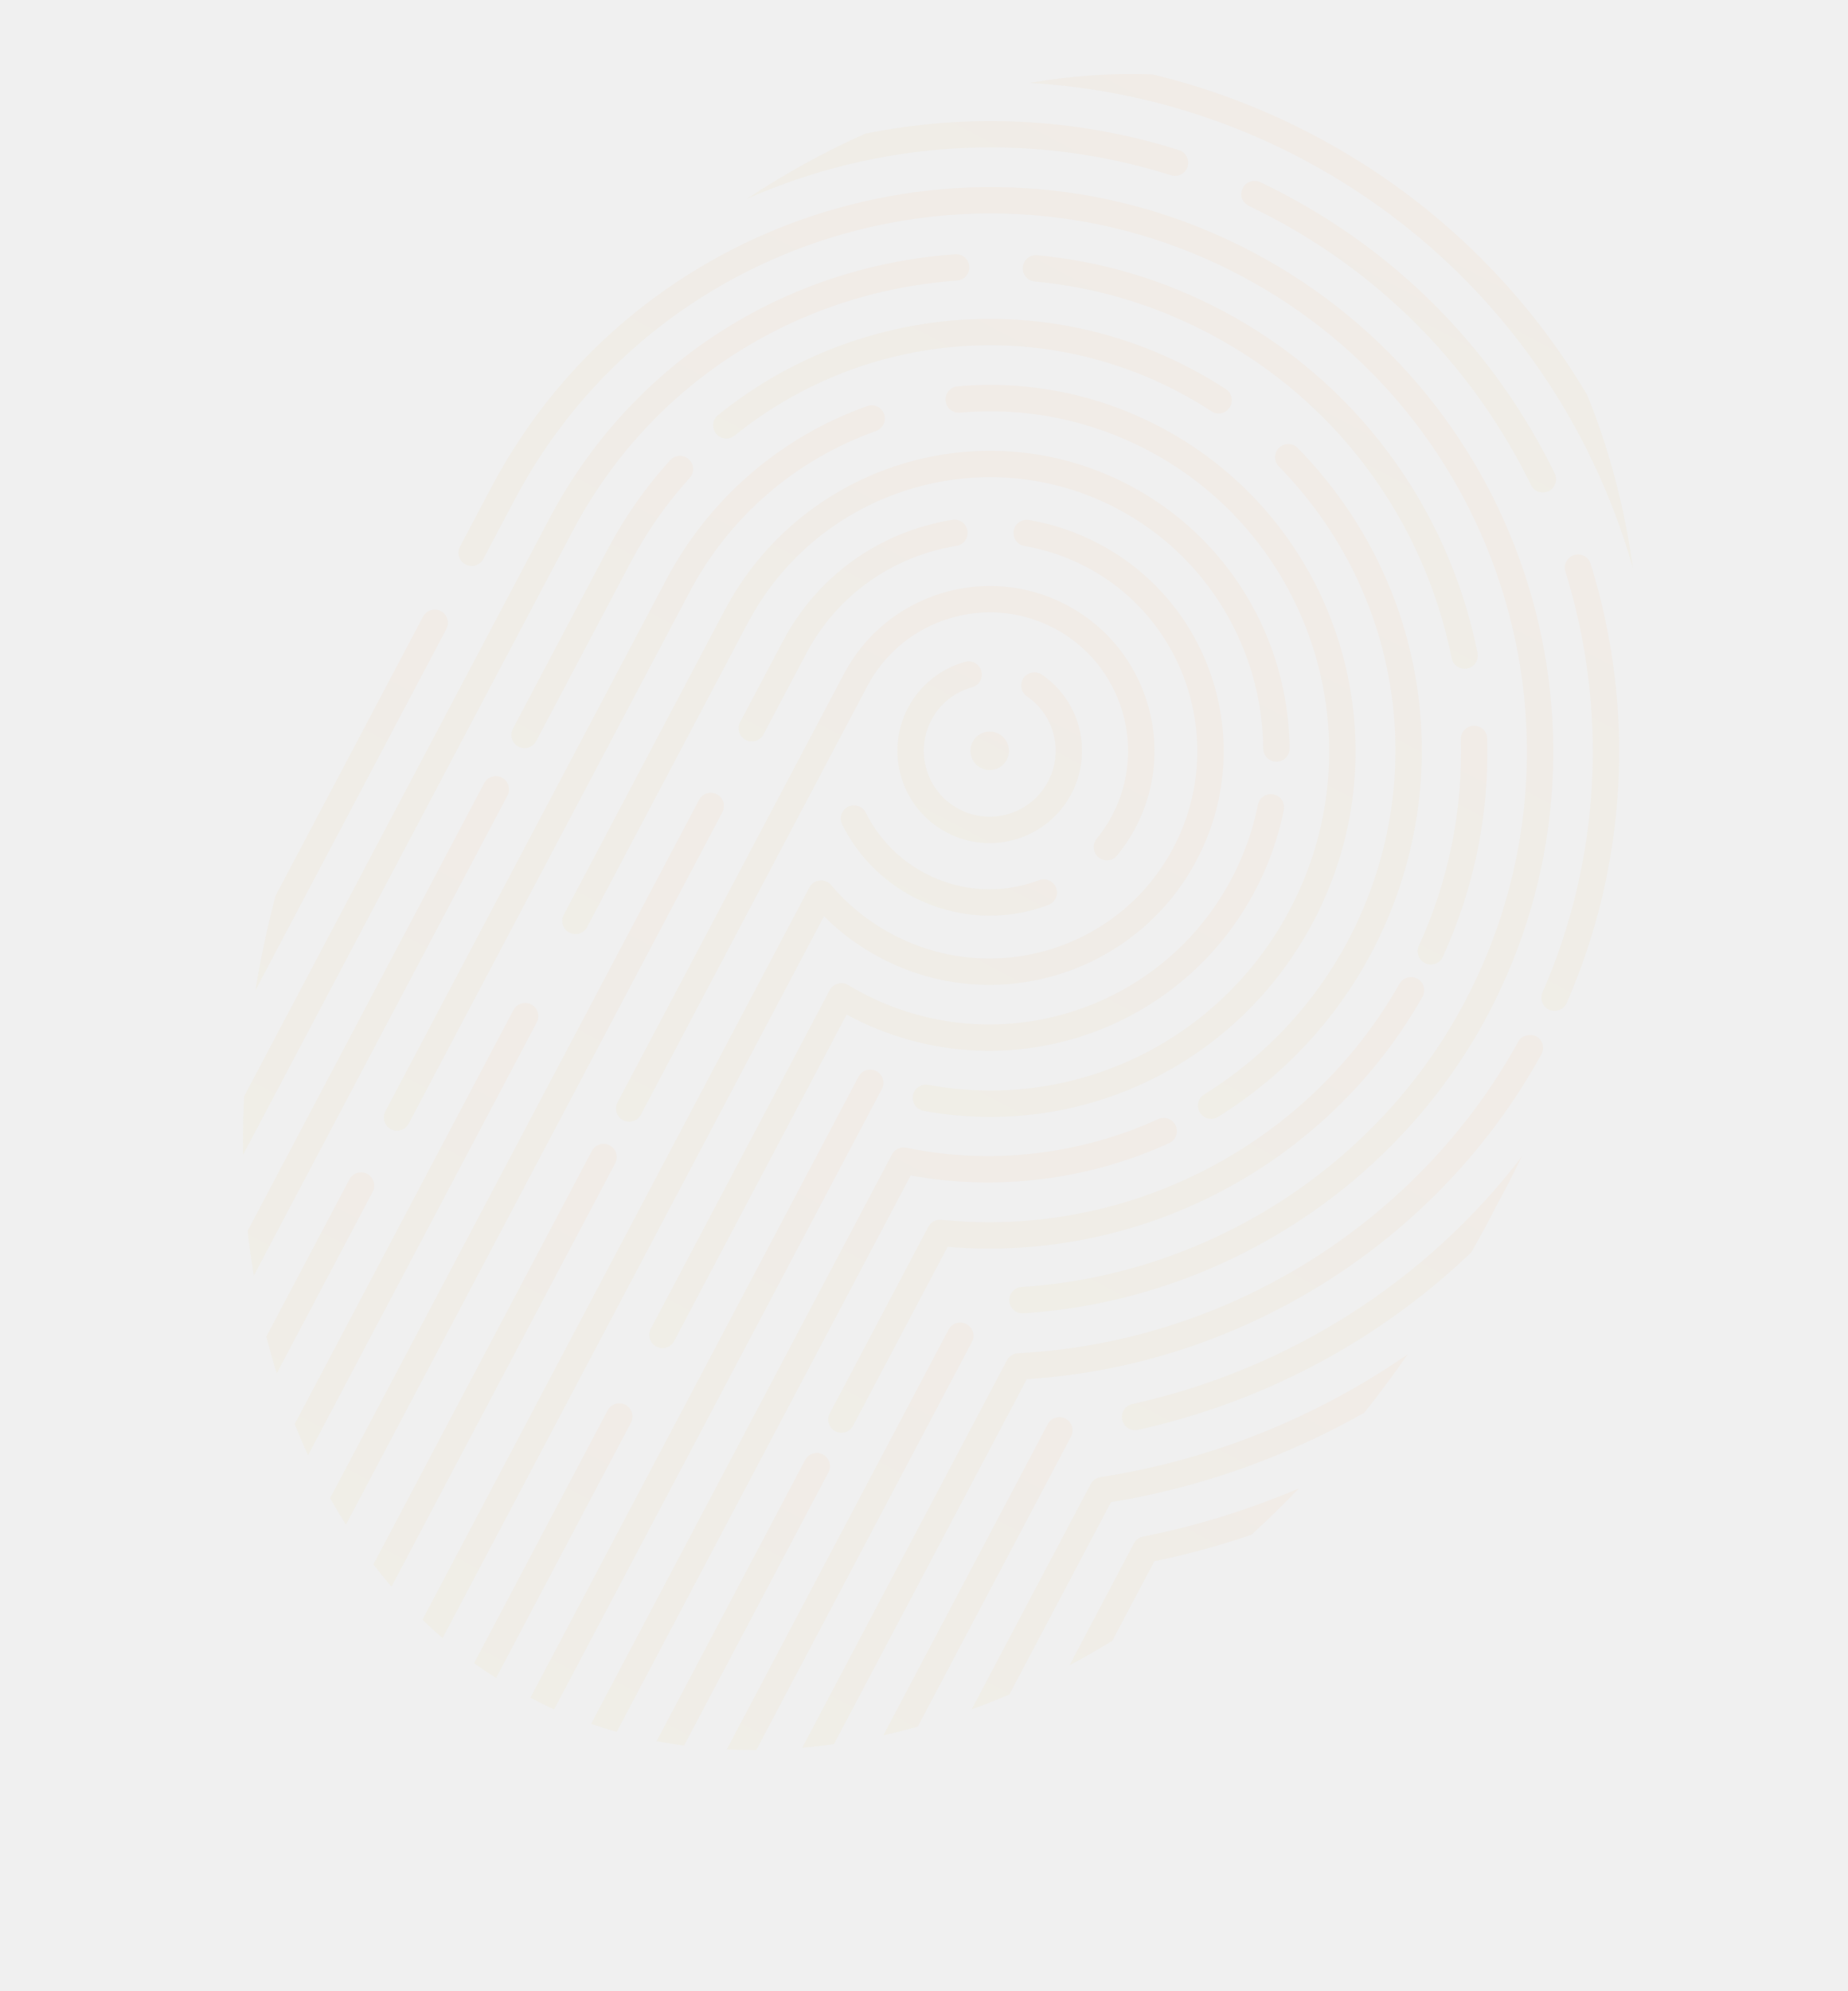
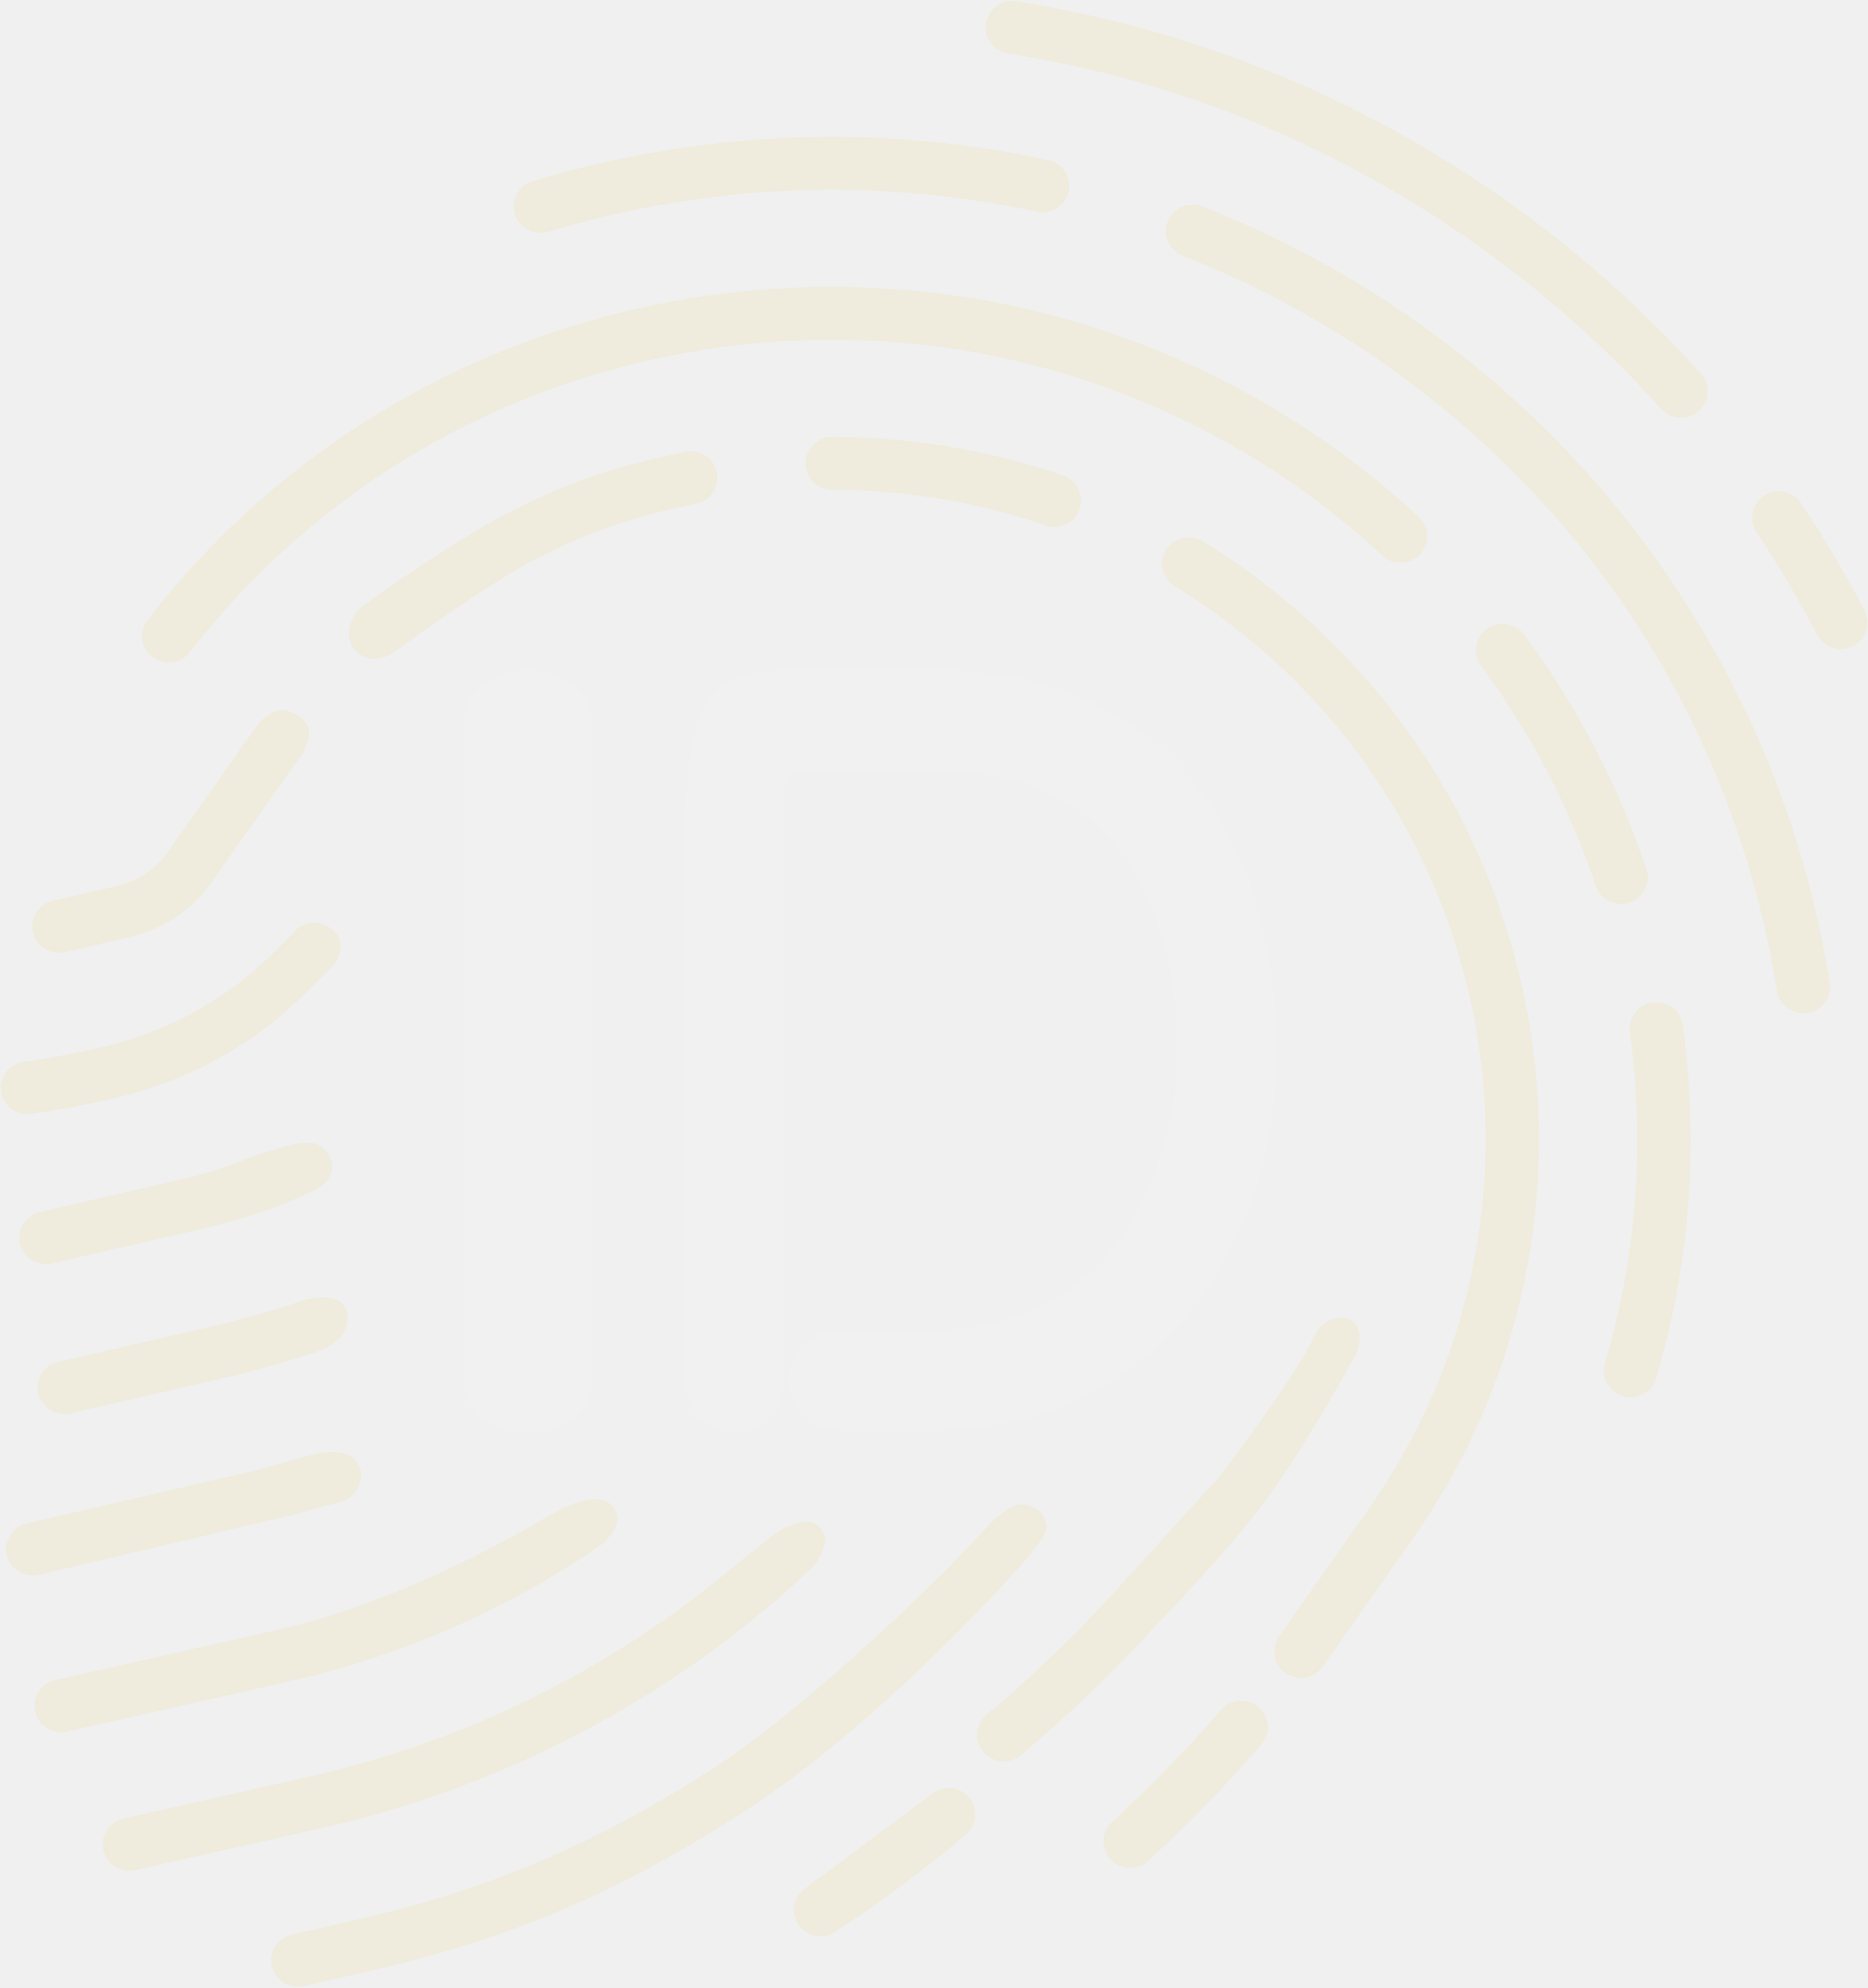
- <svg xmlns="http://www.w3.org/2000/svg" width="246" height="265" viewBox="0 0 246 265" fill="none">
-   <path d="M152.176 204.52C151.654 204.626 151.211 204.957 150.964 205.424L142.388 221.651C144.296 220.631 146.196 219.54 148.088 218.376L153.677 207.801C158.076 206.898 162.393 205.698 166.623 204.268C168.749 202.314 170.849 200.277 172.913 198.114C166.261 200.926 159.327 203.109 152.176 204.52Z" fill="url(#paint0_linear_345_1691)" fill-opacity="0.05" />
-   <path d="M146.494 196.608C145.946 196.693 145.468 197.035 145.209 197.525L129.362 227.51C131.036 226.898 132.707 226.248 134.379 225.528L147.903 199.939C159.886 197.978 171.288 193.88 181.64 188.022C183.604 185.542 185.53 182.966 187.405 180.266C175.313 188.611 161.357 194.313 146.494 196.608Z" fill="url(#paint1_linear_345_1691)" fill-opacity="0.05" />
-   <path d="M141.859 188.828C141.002 188.375 139.941 188.702 139.488 189.559L117.605 230.965C119.126 230.628 120.653 230.243 122.18 229.817L142.59 191.199C143.043 190.341 142.716 189.281 141.859 188.828Z" fill="url(#paint2_linear_345_1691)" fill-opacity="0.05" />
-   <path d="M217.397 75.618C216.238 67.302 214.157 59.559 211.28 52.536C202.877 38.388 190.614 26.302 175.03 18.066C168.05 14.377 160.808 11.679 153.464 9.908C148.172 9.697 142.686 10.062 137.088 11.033C149.414 11.755 161.78 15.032 173.387 21.167C195.742 32.981 210.979 53.03 217.397 75.618Z" fill="url(#paint3_linear_345_1691)" fill-opacity="0.05" />
-   <path d="M200.479 158.144C201.223 156.736 201.907 155.337 202.603 153.937C189.93 170.511 171.651 182.248 150.731 186.882C149.788 187.091 149.187 188.028 149.4 188.977C149.607 189.919 150.546 190.522 151.494 190.311C168.437 186.558 183.713 178.304 195.869 166.687C196.605 165.378 197.345 164.074 198.06 162.721C198.463 161.958 198.861 161.192 199.255 160.425C199.667 159.667 200.076 158.907 200.479 158.144Z" fill="url(#paint4_linear_345_1691)" fill-opacity="0.05" />
-   <path d="M155.898 23.327C156.825 23.619 157.807 23.108 158.101 22.184C158.393 21.257 157.859 20.255 156.958 19.981C143.031 15.584 128.704 15.06 115.178 17.797C109.909 20.145 104.652 23.012 99.466 26.445C116.788 18.832 136.735 17.279 155.898 23.327Z" fill="url(#paint5_linear_345_1691)" fill-opacity="0.05" />
-   <path d="M205.212 140.316C205.68 139.467 205.37 138.4 204.52 137.933C203.715 137.57 202.604 137.775 202.137 138.625C188.826 162.797 163.304 178.696 135.522 180.113C134.906 180.147 134.35 180.499 134.061 181.047L106.802 232.623C108.202 232.501 109.61 232.343 111.025 232.144L136.7 183.564C165.296 181.755 191.481 165.257 205.212 140.316Z" fill="url(#paint6_linear_345_1691)" fill-opacity="0.05" />
-   <path d="M209.561 73.881C208.635 74.169 208.118 75.154 208.406 76.081C214.157 94.56 213.076 114.451 205.357 132.084C204.989 132.932 205.34 133.913 206.143 134.338C206.183 134.359 206.22 134.378 206.262 134.397C207.151 134.782 208.182 134.381 208.575 133.491C216.631 115.082 217.761 94.322 211.758 75.035C211.471 74.106 210.484 73.587 209.561 73.881Z" fill="url(#paint7_linear_345_1691)" fill-opacity="0.05" />
-   <path d="M167.781 24.244C166.904 23.828 165.86 24.2 165.44 25.072C165.025 25.946 165.286 26.861 166.27 27.415C167.282 27.894 168.288 28.4 169.286 28.927C184.383 36.906 196.325 49.23 203.827 64.563C203.996 64.909 204.263 65.175 204.581 65.343C205.06 65.596 205.647 65.624 206.175 65.368C207.045 64.943 207.407 63.891 206.98 63.02C199.154 47.016 186.685 34.154 170.926 25.825C169.885 25.275 168.837 24.751 167.781 24.244Z" fill="url(#paint8_linear_345_1691)" fill-opacity="0.05" />
-   <path d="M58.693 81.341C57.836 80.888 56.775 81.215 56.322 82.073L36.68 119.238C35.57 123.497 34.672 127.696 33.998 131.822L59.424 83.713C59.877 82.855 59.547 81.793 58.693 81.341Z" fill="url(#paint9_linear_345_1691)" fill-opacity="0.05" />
-   <path d="M128.663 176.232C127.805 175.779 126.745 176.106 126.291 176.963L96.758 232.844C98.057 232.907 99.367 232.935 100.684 232.927L129.394 178.603C129.847 177.746 129.52 176.685 128.663 176.232Z" fill="url(#paint10_linear_345_1691)" fill-opacity="0.05" />
-   <path d="M198.105 134.997C217.441 98.411 203.405 52.92 166.825 33.587C130.24 14.252 84.747 28.283 65.411 64.868L61.242 72.757C60.789 73.614 61.116 74.675 61.974 75.128C62.831 75.581 63.892 75.254 64.345 74.396L68.514 66.508C86.943 31.637 130.312 18.259 165.186 36.69C200.057 55.119 213.434 98.484 195.003 133.357C183.479 155.161 160.875 169.697 136.008 171.298C135.04 171.359 134.309 172.194 134.37 173.161C134.411 173.792 134.779 174.324 135.304 174.601C135.579 174.747 135.895 174.822 136.234 174.799C162.311 173.122 186.018 157.868 198.105 134.997Z" fill="url(#paint11_linear_345_1691)" fill-opacity="0.05" />
-   <path d="M109.557 193.598C108.7 193.145 107.639 193.472 107.186 194.33L87.408 231.753C88.616 231.98 89.839 232.171 91.071 232.331L110.289 195.969C110.742 195.112 110.415 194.051 109.557 193.598Z" fill="url(#paint12_linear_345_1691)" fill-opacity="0.05" />
-   <path d="M127.415 37.342C128.382 37.276 129.109 36.435 129.041 35.468C128.975 34.501 128.136 33.771 127.166 33.842C104.114 35.481 83.93 48.615 73.174 68.968L32.501 145.927C32.367 148.56 32.313 151.162 32.354 153.714L76.275 70.61C86.463 51.333 105.581 38.898 127.415 37.342Z" fill="url(#paint13_linear_345_1691)" fill-opacity="0.05" />
-   <path d="M189.375 132.674C189.854 131.83 189.559 130.757 188.718 130.28C188.701 130.271 188.684 130.262 188.67 130.254C187.835 129.813 186.794 130.11 186.324 130.937C174.047 152.529 150.103 164.864 125.326 162.353C124.616 162.281 123.931 162.646 123.596 163.28L110.467 188.123C110.014 188.981 110.341 190.041 111.198 190.494C112.056 190.948 113.116 190.62 113.569 189.763L126.152 165.955C151.886 168.099 176.607 155.133 189.375 132.674Z" fill="url(#paint14_linear_345_1691)" fill-opacity="0.05" />
-   <path d="M189.668 128.173C189.699 128.19 189.728 128.205 189.764 128.22C190.646 128.62 191.683 128.233 192.087 127.35C196.271 118.164 198.26 108.389 197.997 98.302C197.972 97.335 197.167 96.576 196.196 96.594C195.225 96.62 194.461 97.427 194.488 98.395C194.74 107.942 192.857 117.196 188.896 125.898C188.506 126.749 188.853 127.743 189.668 128.173Z" fill="url(#paint15_linear_345_1691)" fill-opacity="0.05" />
-   <path d="M162.723 41.346C155.001 37.265 146.709 34.783 138.079 33.967C137.115 33.876 136.259 34.586 136.167 35.55C136.078 36.512 136.792 37.381 137.751 37.462C145.92 38.232 153.768 40.583 161.083 44.449C177.789 53.278 189.515 69.009 193.266 87.609C193.371 88.145 193.72 88.575 194.167 88.811C194.514 88.995 194.921 89.063 195.335 88.981C196.283 88.792 196.901 87.865 196.708 86.911C192.752 67.278 180.363 50.669 162.723 41.346Z" fill="url(#paint16_linear_345_1691)" fill-opacity="0.05" />
-   <path d="M91.702 61.13C90.986 60.473 89.875 60.535 89.222 61.25C85.981 64.812 83.19 68.789 80.928 73.07L68.281 96.999C67.828 97.856 68.156 98.916 69.013 99.37C69.87 99.823 70.931 99.496 71.384 98.638L84.03 74.709C86.153 70.692 88.777 66.957 91.817 63.612C92.472 62.894 92.42 61.785 91.702 61.13Z" fill="url(#paint17_linear_345_1691)" fill-opacity="0.05" />
-   <path d="M66.831 103.508C65.973 103.055 64.913 103.382 64.459 104.24L32.969 163.825C33.186 165.844 33.466 167.826 33.79 169.78L67.562 105.879C68.015 105.022 67.685 103.96 66.831 103.508Z" fill="url(#paint18_linear_345_1691)" fill-opacity="0.05" />
-   <path d="M155.653 152.143C156.536 151.744 156.925 150.702 156.52 149.817C156.119 148.93 155.076 148.544 154.193 148.95C143.714 153.738 131.804 155.089 120.661 152.761C119.894 152.602 119.114 152.967 118.747 153.661L78.695 229.445C79.815 229.831 80.952 230.186 82.103 230.508L121.24 156.454C132.737 158.571 144.904 157.052 155.653 152.143Z" fill="url(#paint19_linear_345_1691)" fill-opacity="0.05" />
-   <path d="M172.763 59.631C172.083 58.934 170.976 58.925 170.28 59.61C169.589 60.287 169.577 61.399 170.259 62.093C186.805 78.949 190.513 104.294 179.486 125.158C175.054 133.545 168.426 140.636 160.319 145.669C159.495 146.18 159.241 147.264 159.751 148.084C159.92 148.36 160.155 148.569 160.421 148.709C160.955 148.991 161.619 148.99 162.169 148.65C170.805 143.291 177.865 135.735 182.589 126.797C194.331 104.573 190.382 77.582 172.763 59.631Z" fill="url(#paint20_linear_345_1691)" fill-opacity="0.05" />
-   <path d="M156.983 52.208C158.451 52.984 159.896 53.832 161.276 54.734C162.114 55.32 163.181 55.036 163.706 54.224C164.235 53.411 164.007 52.322 163.196 51.794C161.726 50.834 160.186 49.932 158.623 49.106C138.275 38.352 113.539 40.763 95.595 55.245C94.84 55.855 94.721 56.962 95.329 57.713C95.484 57.905 95.672 58.056 95.876 58.163C96.478 58.481 97.234 58.433 97.797 57.979C114.648 44.376 137.88 42.112 156.983 52.208Z" fill="url(#paint21_linear_345_1691)" fill-opacity="0.05" />
-   <path d="M117.699 55.118C117.377 54.207 116.37 53.726 115.457 54.051C103.911 58.15 94.406 66.362 88.694 77.169L51.303 147.918C50.85 148.775 51.178 149.836 52.035 150.289C52.892 150.742 53.953 150.415 54.406 149.557L91.795 78.812C97.094 68.785 105.916 61.165 116.632 57.36C117.547 57.037 118.024 56.031 117.699 55.118Z" fill="url(#paint22_linear_345_1691)" fill-opacity="0.05" />
-   <path d="M48.889 156.244C48.032 155.791 46.971 156.118 46.518 156.975L35.463 177.893C35.882 179.556 36.346 181.185 36.844 182.79L49.619 158.618C50.074 157.757 49.746 156.697 48.889 156.244Z" fill="url(#paint23_linear_345_1691)" fill-opacity="0.05" />
-   <path d="M116.673 142.569C115.816 142.116 114.755 142.443 114.302 143.3L70.618 225.957C71.644 226.507 72.693 227.028 73.766 227.511L117.405 144.94C117.858 144.083 117.528 143.02 116.673 142.569Z" fill="url(#paint24_linear_345_1691)" fill-opacity="0.05" />
-   <path d="M122.951 147.85C143.991 151.706 164.839 141.599 174.829 122.696C187.38 98.948 178.273 69.418 154.525 56.867C146.198 52.466 136.845 50.583 127.478 51.425C126.511 51.512 125.8 52.365 125.887 53.331C125.973 54.294 126.827 55.009 127.794 54.922C136.483 54.14 145.16 55.887 152.885 59.97C174.918 71.614 183.372 99.02 171.726 121.057C162.458 138.594 143.109 147.975 123.588 144.397C122.634 144.223 121.717 144.854 121.541 145.806C121.4 146.579 121.786 147.326 122.449 147.676C122.602 147.754 122.772 147.814 122.951 147.85Z" fill="url(#paint25_linear_345_1691)" fill-opacity="0.05" />
-   <path d="M148.781 67.727C160.612 73.979 168.043 86.212 168.177 99.646C168.187 100.62 168.989 101.393 169.949 101.382C170.918 101.374 171.693 100.58 171.685 99.611C171.542 84.888 163.393 71.48 150.421 64.624C130.951 54.334 106.742 61.8 96.452 81.27L75.057 121.752C74.604 122.61 74.931 123.67 75.788 124.123C76.645 124.576 77.706 124.249 78.159 123.392L99.553 82.912C108.942 65.153 131.023 58.342 148.781 67.727Z" fill="url(#paint26_linear_345_1691)" fill-opacity="0.05" />
-   <path d="M83.268 186.988C82.411 186.535 81.35 186.862 80.897 187.719L63.113 221.369C64.073 222.059 65.05 222.715 66.04 223.341L83.999 189.359C84.453 188.502 84.125 187.441 83.268 186.988Z" fill="url(#paint27_linear_345_1691)" fill-opacity="0.05" />
-   <path d="M70.731 133.699C69.874 133.246 68.813 133.573 68.36 134.43L39.231 189.545C39.793 190.954 40.387 192.335 41.011 193.688L71.462 136.07C71.915 135.213 71.588 134.152 70.731 133.699Z" fill="url(#paint28_linear_345_1691)" fill-opacity="0.05" />
-   <path d="M167.066 118.594C168.869 115.182 170.166 111.55 170.913 107.796C171.104 106.844 170.497 105.91 169.535 105.732C168.586 105.542 167.658 106.16 167.472 107.11C166.791 110.529 165.608 113.843 163.963 116.955C154.578 134.713 132.497 141.524 114.739 132.139C114.117 131.81 113.51 131.467 112.914 131.108C112.508 130.835 112 130.79 111.539 130.921C111.077 131.051 110.683 131.367 110.457 131.794L86.642 176.856C86.189 177.713 86.516 178.774 87.373 179.227C88.231 179.68 89.291 179.353 89.744 178.496L112.712 135.037C112.841 135.105 112.973 135.175 113.102 135.243C132.57 145.531 156.776 138.064 167.066 118.594Z" fill="url(#paint29_linear_345_1691)" fill-opacity="0.05" />
-   <path d="M159.305 114.491C167.332 99.302 161.503 80.415 146.317 72.389C143.375 70.834 140.232 69.764 136.976 69.213C136.024 69.051 135.115 69.693 134.953 70.653C134.788 71.604 135.425 72.509 136.393 72.676C139.275 73.165 142.065 74.111 144.678 75.492C158.155 82.614 163.325 99.374 156.202 112.851C149.078 126.331 132.318 131.501 118.841 124.379C115.675 122.705 112.922 120.495 110.647 117.803C110.267 117.356 109.699 117.126 109.117 117.193C108.537 117.256 108.027 117.603 107.756 118.116L56.249 215.575C57.12 216.425 58.012 217.244 58.919 218.032L109.697 121.953C111.889 124.149 114.405 126.004 117.201 127.481C132.39 135.508 151.276 129.683 159.305 114.491Z" fill="url(#paint30_linear_345_1691)" fill-opacity="0.05" />
-   <path d="M127.342 72.65C128.301 72.494 128.95 71.593 128.794 70.638C128.638 69.678 127.731 69.026 126.78 69.188C117.034 70.776 108.808 76.678 104.212 85.375L98.538 96.111C98.085 96.968 98.412 98.029 99.269 98.482C100.127 98.935 101.188 98.608 101.641 97.75L107.315 87.015C111.394 79.295 118.694 74.063 127.342 72.65Z" fill="url(#paint31_linear_345_1691)" fill-opacity="0.05" />
-   <path d="M95.442 105.725C94.585 105.272 93.524 105.599 93.071 106.457L43.948 199.405C44.624 200.609 45.328 201.785 46.053 202.931L96.173 108.096C96.626 107.239 96.299 106.178 95.442 105.725Z" fill="url(#paint32_linear_345_1691)" fill-opacity="0.05" />
-   <path d="M81.171 152.453C80.314 152 79.253 152.327 78.8 153.184L49.713 208.222C50.492 209.239 51.295 210.225 52.115 211.186L81.903 154.824C82.356 153.966 82.026 152.904 81.171 152.453Z" fill="url(#paint33_linear_345_1691)" fill-opacity="0.05" />
-   <path d="M140.374 83.635C149.358 88.383 152.805 99.559 148.056 108.546C147.475 109.644 146.783 110.683 146.006 111.633C145.39 112.382 145.498 113.489 146.248 114.105C146.999 114.73 148.105 114.61 148.719 113.863C149.647 112.732 150.469 111.497 151.161 110.187C156.814 99.491 152.712 86.186 142.016 80.534C131.321 74.881 118.016 78.983 112.362 89.681L82.217 146.72C81.763 147.578 82.091 148.638 82.948 149.092C83.805 149.545 84.866 149.218 85.319 148.36L115.464 91.321C120.214 82.335 131.387 78.885 140.374 83.635Z" fill="url(#paint34_linear_345_1691)" fill-opacity="0.05" />
-   <path d="M139.584 120.437C140.488 120.086 140.945 119.077 140.6 118.168C140.247 117.259 139.24 116.811 138.33 117.152C133.372 119.044 127.836 118.712 123.145 116.232C119.713 114.418 116.987 111.628 115.262 108.167C114.838 107.304 113.778 106.942 112.909 107.378C112.041 107.807 111.689 108.861 112.121 109.731C114.168 113.854 117.415 117.177 121.501 119.336C127.09 122.283 133.683 122.689 139.584 120.437Z" fill="url(#paint35_linear_345_1691)" fill-opacity="0.05" />
-   <path d="M130.644 89.315C130.389 88.381 129.421 87.832 128.485 88.09C125.234 88.987 122.47 91.212 120.897 94.189C117.729 100.182 120.026 107.628 126.019 110.796C132.009 113.961 139.456 111.664 142.623 105.671C145.546 100.14 143.861 93.314 138.7 89.787C137.914 89.261 136.806 89.449 136.259 90.247C135.715 91.048 135.919 92.139 136.722 92.689C140.406 95.2 141.609 100.08 139.522 104.029C137.261 108.307 131.939 109.951 127.66 107.69C123.382 105.429 121.74 100.104 124.001 95.826C125.142 93.666 127.068 92.124 129.425 91.469C130.357 91.218 130.902 90.251 130.644 89.315Z" fill="url(#paint36_linear_345_1691)" fill-opacity="0.05" />
-   <path d="M134.023 101.131C134.684 99.881 134.205 98.329 132.955 97.668C131.705 97.008 130.156 97.488 129.495 98.738C128.834 99.988 129.315 101.537 130.562 102.196C131.815 102.858 133.362 102.381 134.023 101.131Z" fill="url(#paint37_linear_345_1691)" fill-opacity="0.05" />
+ <svg xmlns="http://www.w3.org/2000/svg" width="155" height="165" viewBox="0 0 155 165" fill="none">
+   <g opacity="0.1" clip-path="url(#clip0_647_94)">
+     <path d="M3.235 130.704L23.999 125.807C25.308 125.505 26.451 125.065 27.882 124.779C28.502 124.656 29.289 124.288 29.662 123.571C29.99 122.94 30.144 122.118 29.662 121.432C29.307 120.926 29.106 120.811 28.509 120.637C27.803 120.431 27.08 120.494 26.4 120.637C24.918 120.948 22.257 121.806 21.109 122.071L2.228 126.429C1.036 126.705 0.295 127.885 0.573 129.066C0.85 130.246 2.042 130.979 3.235 130.704Z" fill="#EEC033" />
+     <path d="M5.84 117.308L19.263 114.209C21.081 113.79 24.729 112.739 26.488 112.121C27.097 111.902 27.828 111.441 28.286 110.987C28.619 110.657 29.045 109.42 28.745 108.716C28.323 107.726 27.251 107.607 26.142 107.735C25.855 107.769 25.566 107.821 25.286 107.884C23.611 108.486 20.01 109.53 18.256 109.934L4.833 113.033C3.641 113.308 2.9 114.488 3.178 115.669C3.456 116.849 4.648 117.582 5.84 117.308Z" fill="#EEC033" />
+     <path d="M4.324 104.865L16.41 102.075C18.578 101.575 22.236 100.567 24.577 99.485C25.51 99.054 26.452 98.725 26.91 98.271C27.556 97.632 27.739 96.827 27.369 96C27.104 95.409 26.508 94.995 26.12 94.898C25.718 94.798 25.221 94.816 24.685 94.908C24.136 95.003 21.703 95.706 21.219 95.87C19.36 96.688 17.414 97.336 15.403 97.8L3.317 100.591C2.125 100.866 1.384 102.046 1.662 103.227C1.939 104.406 3.132 105.14 4.324 104.865Z" fill="#EEC033" />
+     <path fill-rule="evenodd" clip-rule="evenodd" d="M43.584 18.944C43.192 18.673 42.886 18.277 42.734 17.789C42.375 16.63 43.033 15.402 44.204 15.047C58.088 10.83 72.888 10.221 87.004 13.284C88.198 13.543 88.956 14.714 88.694 15.898C88.432 17.082 87.25 17.831 86.054 17.572C72.68 14.67 58.659 15.248 45.503 19.243C44.826 19.449 44.126 19.318 43.584 18.944Z" fill="#EEC033" />
+     <path d="M121.627 19.659C110.162 11.743 97.387 6.622 83.662 4.441C83.321 4.387 83.012 4.259 82.747 4.076C82.07 3.609 81.686 2.785 81.825 1.927C82.019 0.73 83.156 -0.084 84.365 0.108C98.754 2.394 112.143 7.76 124.163 16.059C130.425 20.382 136.148 25.419 141.174 31.027C141.987 31.934 141.903 33.321 140.987 34.125C140.072 34.929 138.671 34.846 137.858 33.94C133.063 28.589 127.602 23.784 121.627 19.659Z" fill="#EEC033" />
+     <path d="M123.403 52.193C124.391 51.477 125.778 51.689 126.501 52.666C130.881 58.586 134.292 65.137 136.642 72.136C137.027 73.287 136.398 74.529 135.237 74.911C134.547 75.138 133.824 75.011 133.268 74.627C132.89 74.366 132.591 73.988 132.434 73.52C130.232 66.955 127.032 60.811 122.925 55.26C122.202 54.282 122.416 52.909 123.403 52.193Z" fill="#EEC033" />
+     <path d="M10.692 77.809C13.5 77.16 15.954 75.513 17.604 73.171L24.278 63.695C24.576 63.272 25.188 62.441 25.188 62.441C25.188 62.441 25.376 62.057 25.45 61.856C25.635 61.358 25.704 60.877 25.589 60.448C25.478 60.033 25.181 59.614 24.52 59.256C24.07 59.012 23.679 58.935 23.34 58.953C22.999 58.971 22.686 59.086 22.392 59.263C22.016 59.49 21.695 59.803 21.413 60.115C21.152 60.468 20.895 60.825 20.642 61.184L13.968 70.661C12.946 72.112 11.425 73.132 9.685 73.534L4.391 74.756C3.199 75.031 2.458 76.211 2.736 77.392C2.865 77.941 3.192 78.393 3.626 78.693C4.125 79.037 4.761 79.178 5.398 79.031L10.692 77.809Z" fill="#EEC033" />
+     <path fill-rule="evenodd" clip-rule="evenodd" d="M101.324 141.929C98.516 145.192 95.478 148.318 92.294 151.22C91.393 152.04 91.335 153.429 92.164 154.32C92.36 154.531 92.587 154.695 92.831 154.811C93.626 155.191 94.608 155.076 95.296 154.449C98.612 151.427 101.776 148.172 104.699 144.775C105.492 143.852 105.381 142.467 104.449 141.681C103.516 140.896 102.118 141.007 101.324 141.929Z" fill="#EEC033" />
+     <path d="M22.906 135.302L4.582 139.437C3.389 139.706 2.641 140.883 2.913 142.064C3.041 142.619 3.369 143.074 3.806 143.376C4.302 143.718 4.933 143.859 5.567 143.716L23.891 139.581C33.226 137.475 41.953 133.651 49.676 128.375C50.267 127.972 50.832 127.348 51.096 126.692C51.252 126.306 51.377 125.709 50.918 125.1C50.568 124.636 50.048 124.474 49.574 124.447C49.073 124.418 48.488 124.522 47.887 124.704C47.011 124.969 46.427 125.3 45.559 125.807C37.7 130.406 29.977 133.707 22.906 135.302Z" fill="#EEC033" />
+     <path d="M25.707 147.447L10.246 150.936C9.052 151.205 8.305 152.382 8.577 153.564C8.704 154.118 9.032 154.574 9.469 154.875C9.965 155.218 10.596 155.359 11.23 155.216L26.692 151.727C42.188 148.23 56.252 140.684 67.553 129.977C67.892 129.493 68.17 129.022 68.331 128.572C68.42 128.324 68.536 127.913 68.445 127.503C68.445 127.503 68.506 127.78 68.445 127.502C68.384 127.224 68.215 126.94 67.943 126.677C67.154 125.913 65.691 126.552 65.119 126.81C64.669 127.013 63.957 127.576 63.957 127.576C63.957 127.576 61.246 129.737 60.062 130.707C50.18 138.808 38.453 144.572 25.707 147.447Z" fill="#EEC033" />
+     <path d="M24.228 160.561L28.507 159.595C39.297 157.161 47.865 153.939 58.599 147.154C67.298 141.656 78.678 130.144 78.678 130.144L81.662 127.014C81.662 127.014 83.228 125.211 84.32 124.923C85.156 124.702 85.858 125.113 86.178 125.355C86.412 125.532 86.642 125.806 86.78 126.18C87.11 127.071 86.419 127.77 85.928 128.46C84.729 130.144 72.986 143.095 61.814 150.325C50.34 157.749 41.112 161.253 29.492 163.874L25.213 164.84C24.579 164.983 23.948 164.842 23.452 164.5C23.016 164.199 22.688 163.743 22.56 163.189C22.288 162.007 23.035 160.83 24.228 160.561Z" fill="#EEC033" />
+     <path d="M77.289 148.928C78.221 148.142 79.618 148.252 80.414 149.174C81.208 150.097 81.097 151.482 80.165 152.268C76.734 155.164 73.09 157.881 69.332 160.344C68.552 160.854 67.564 160.813 66.839 160.314C66.617 160.159 66.419 159.964 66.26 159.724C65.584 158.714 65.864 157.352 66.885 156.683L77.289 148.928Z" fill="#EEC033" />
+     <path d="M101.163 122.594L92.517 132.104C89.214 135.738 85.632 139.175 81.87 142.318C80.934 143.1 80.816 144.485 81.605 145.411C81.672 145.489 81.744 145.562 81.819 145.629C82.628 146.351 83.873 146.387 84.729 145.672C88.645 142.4 92.374 138.823 95.812 135.04C95.812 135.04 101.402 129.302 104.449 125.319C108.118 120.523 111.649 113.958 112.542 112.366C112.84 111.835 113.257 110.067 112.006 109.536C110.887 109.061 109.596 109.776 109.148 110.774C107.719 113.958 101.681 122.025 101.163 122.594Z" fill="#EEC033" />
+     <path d="M139.663 85.078C141.014 94.992 140.271 104.854 137.454 114.395C137.111 115.558 135.88 116.226 134.705 115.886C134.467 115.817 134.25 115.712 134.059 115.58C133.299 115.056 132.926 114.091 133.2 113.164C133.964 110.575 134.565 107.961 135.003 105.328C136.079 98.859 136.17 92.273 135.27 85.665C135.106 84.464 135.957 83.359 137.17 83.197C138.383 83.035 139.499 83.877 139.663 85.078Z" fill="#EEC033" />
+     <path d="M96.774 45.644C97.418 44.614 98.784 44.295 99.825 44.932C100.749 45.498 101.671 46.098 102.565 46.715C129.178 65.09 135.732 101.479 117.174 127.83L109.782 138.325C109.082 139.32 107.701 139.564 106.697 138.87C105.692 138.177 105.446 136.809 106.146 135.815L113.538 125.319C130.699 100.952 124.639 67.306 100.029 50.315C99.202 49.744 98.349 49.189 97.494 48.665L97.491 48.663C96.451 48.032 96.129 46.678 96.774 45.644Z" fill="#EEC033" />
+     <path d="M150.796 52.675C149.287 49.767 147.602 46.909 145.786 44.182C145.112 43.171 145.394 41.809 146.416 41.142C147.438 40.475 148.812 40.754 149.486 41.766C151.39 44.625 153.158 47.621 154.739 50.67C155.298 51.748 154.869 53.071 153.78 53.625C153.025 54.009 152.151 53.923 151.497 53.472C151.211 53.274 150.968 53.006 150.796 52.675Z" fill="#EEC033" />
+     <path d="M114.729 46.11L114.728 46.109C112.393 43.946 109.871 41.925 107.231 40.102C106.745 39.767 106.256 39.439 105.763 39.117C95.409 32.359 83.531 28.643 71.307 28.235C70.429 28.206 69.549 28.194 68.668 28.199C65.31 28.218 61.932 28.486 58.559 29.009C41.444 31.665 26.243 40.589 15.758 54.137C15.034 55.072 13.699 55.27 12.733 54.604C12.703 54.583 12.677 54.565 12.655 54.547L12.65 54.544C11.679 53.807 11.495 52.429 12.239 51.467C23.42 37.02 39.624 27.505 57.872 24.673C58.291 24.608 58.71 24.547 59.129 24.489C59.203 24.479 59.277 24.469 59.351 24.459C77.166 22.064 95.013 26.316 109.767 36.502C112.58 38.445 115.268 40.599 117.757 42.905C118.651 43.733 118.697 45.122 117.861 46.007C117.023 46.892 115.621 46.939 114.729 46.11Z" fill="#EEC033" />
+     <path d="M86.773 43.613C87.93 44.011 89.193 43.404 89.594 42.26C89.995 41.115 89.383 39.865 88.227 39.466C82.067 37.349 75.622 36.271 69.07 36.262C67.846 36.261 66.852 37.242 66.851 38.454C66.849 39.201 67.224 39.861 67.801 40.259C68.158 40.506 68.593 40.651 69.064 40.652C75.121 40.66 81.079 41.656 86.773 43.613Z" fill="#EEC033" />
+     <path d="M59.492 39.206C59.742 40.393 58.974 41.555 57.775 41.803C53.113 42.767 49.372 43.883 44.489 46.373C40.854 48.226 33.157 53.783 33.157 53.783C33.157 53.783 31.23 55.552 29.662 54.137C28.094 52.722 29.662 50.687 29.662 50.687C30.082 50.164 37.746 44.876 41.632 42.861C47.225 39.96 50.729 38.776 56.869 37.507C58.067 37.259 59.242 38.02 59.492 39.206Z" fill="#EEC033" />
+     <path d="M96.911 18.374C97.361 17.247 98.649 16.694 99.787 17.14C105.818 19.5 111.596 22.574 116.96 26.277C126.492 32.859 134.389 41.135 140.432 50.878C146.268 60.285 150.111 70.612 151.857 81.573C152.048 82.769 151.222 83.893 150.013 84.082C149.424 84.174 148.854 84.028 148.4 83.714C147.921 83.384 147.576 82.87 147.478 82.255C144.068 60.844 132.328 42.239 114.424 29.878C109.343 26.369 103.87 23.457 98.158 21.221C97.02 20.776 96.462 19.501 96.911 18.374Z" fill="#EEC033" />
+     <path d="M19.502 87.049C17.297 88.396 15.96 89.01 13.545 89.94C9.527 91.486 2.794 92.421 2.794 92.421C2.158 92.569 1.521 92.428 1.023 92.084C0.589 91.784 0.262 91.333 0.133 90.783C-0.145 89.602 0.596 88.422 1.788 88.147C1.788 88.147 8.55 87.284 12.539 85.665C14.783 84.754 16.02 84.144 18.052 82.831C20.992 80.931 22.926 78.889 24.797 76.945C25.541 76.561 26.345 76.428 27.136 76.856C27.797 77.214 28.094 77.633 28.205 78.049C28.32 78.477 28.265 78.94 28.067 79.457C27.861 79.993 27.4 80.421 27.183 80.636C24.998 82.804 22.841 85.009 19.502 87.049Z" fill="#EEC033" />
+     <path d="M56.842 114.172C56.842 113.306 56.842 112.348 56.842 111.297C56.842 110.184 56.842 108.793 56.842 107.124C56.842 105.393 56.842 103.168 56.842 100.447C56.842 98.531 56.842 96.553 56.842 94.513C56.842 92.411 56.842 90.247 56.842 88.021C56.842 85.734 56.842 83.323 56.842 80.788C56.842 78.254 56.842 75.564 56.842 72.72C56.842 69.073 56.934 66.136 57.117 63.911C57.362 61.685 57.79 59.985 58.401 58.811C59.013 57.574 59.869 56.74 60.97 56.307C62.132 55.874 63.599 55.658 65.372 55.658C66.351 55.658 67.237 55.658 68.032 55.658C68.888 55.658 69.745 55.658 70.6 55.658C71.457 55.658 72.466 55.658 73.627 55.658C74.85 55.658 76.348 55.658 78.122 55.658C81.729 55.658 85.001 56.183 87.936 57.234C90.871 58.223 93.439 59.645 95.641 61.5C97.903 63.355 99.799 65.58 101.327 68.177C102.856 70.773 103.987 73.679 104.721 76.893C105.516 80.046 105.913 83.447 105.913 87.094C105.913 91.669 105.21 95.903 103.804 99.798C102.458 103.631 100.502 106.97 97.933 109.813C95.426 112.657 92.43 114.852 88.945 116.397C85.459 117.943 81.576 118.716 77.296 118.716C76.073 118.716 74.85 118.716 73.627 118.716C72.466 118.716 71.304 118.716 70.142 118.716C68.613 118.716 67.451 118.314 66.656 117.51C65.862 116.645 65.464 115.655 65.464 114.543C65.464 113.43 65.862 112.472 66.656 111.668C67.451 110.802 68.613 110.37 70.142 110.37C71.426 110.37 72.618 110.37 73.719 110.37C74.82 110.37 76.012 110.37 77.296 110.37C80.476 110.37 83.319 109.813 85.826 108.701C88.333 107.526 90.443 105.919 92.155 103.879C93.928 101.777 95.273 99.304 96.191 96.46C97.169 93.616 97.658 90.494 97.658 87.094C97.658 83.694 97.261 80.603 96.466 77.821C95.671 74.977 94.479 72.535 92.889 70.495C91.299 68.455 89.281 66.878 86.835 65.766C84.389 64.591 81.485 64.004 78.122 64.004C76.348 64.004 74.85 64.004 73.627 64.004C72.404 64.004 71.243 64.004 70.142 64.004C69.102 64.004 67.849 64.004 66.381 64.004C66.014 64.004 65.709 64.158 65.464 64.467C65.281 64.715 65.158 65.116 65.097 65.673C65.036 66.167 65.005 66.786 65.005 67.527C65.005 68.269 65.005 69.073 65.005 69.938C65.067 70.804 65.097 71.731 65.097 72.72C65.097 75.255 65.097 77.944 65.097 80.788C65.097 83.632 65.097 86.692 65.097 89.969C65.097 93.183 65.097 96.676 65.097 100.447C65.097 103.477 65.097 105.795 65.097 107.402C65.097 109.01 65.097 110.308 65.097 111.297C65.097 112.224 65.097 113.183 65.097 114.172C65.097 115.717 64.669 116.892 63.813 117.696C63.018 118.499 62.07 118.901 60.97 118.901C59.869 118.901 58.891 118.499 58.035 117.696C57.24 116.892 56.842 115.717 56.842 114.172Z" fill="white" />
+     <path d="M38.56 114.3C38.56 112.315 38.56 110.511 38.56 108.887C38.56 107.263 38.56 105.789 38.56 104.466C38.56 103.083 38.56 101.82 38.56 100.677C38.56 97.79 38.56 94.843 38.56 91.835C38.56 88.828 38.56 85.821 38.56 82.814C38.56 79.746 38.56 76.799 38.56 73.972C38.56 72.589 38.56 71.235 38.56 69.912C38.56 68.529 38.56 67.055 38.56 65.492C38.56 63.928 38.56 62.154 38.56 60.169C38.56 58.665 39.07 57.552 40.089 56.831C41.187 56.049 42.441 55.658 43.852 55.658C45.264 55.658 46.479 56.049 47.498 56.831C48.596 57.552 49.145 58.665 49.145 60.169C49.145 62.154 49.145 63.928 49.145 65.492C49.145 67.055 49.145 68.529 49.145 69.912C49.145 71.235 49.145 72.589 49.145 73.972C49.145 76.799 49.145 79.746 49.145 82.814C49.145 85.821 49.145 88.828 49.145 91.835C49.145 94.843 49.145 97.79 49.145 100.677C49.145 101.82 49.145 103.083 49.145 104.466C49.145 105.789 49.145 107.263 49.145 108.887C49.145 110.511 49.145 112.315 49.145 114.3C49.145 115.864 48.596 117.037 47.498 117.818C46.479 118.54 45.264 118.901 43.852 118.901C42.441 118.901 41.187 118.54 40.089 117.818C39.07 117.037 38.56 115.864 38.56 114.3Z" fill="white" />
+   </g>
  <defs>
-     <linearGradient id="paint0_linear_345_1691" x1="165.845" y1="194.378" x2="149.457" y2="225.387" gradientUnits="userSpaceOnUse">
-       <stop stop-color="#FD9F41" />
-       <stop offset="1" stop-color="#EEC033" />
-     </linearGradient>
-     <linearGradient id="paint1_linear_345_1691" x1="174.478" y1="173.434" x2="142.289" y2="234.341" gradientUnits="userSpaceOnUse">
-       <stop stop-color="#FD9F41" />
-       <stop offset="1" stop-color="#EEC033" />
-     </linearGradient>
-     <linearGradient id="paint2_linear_345_1691" x1="141.859" y1="188.828" x2="119.156" y2="231.785" gradientUnits="userSpaceOnUse">
-       <stop stop-color="#FD9F41" />
-       <stop offset="1" stop-color="#EEC033" />
-     </linearGradient>
-     <linearGradient id="paint3_linear_345_1691" x1="187.195" y1="24.495" x2="172.669" y2="51.98" gradientUnits="userSpaceOnUse">
-       <stop stop-color="#FD9F41" />
-       <stop offset="1" stop-color="#EEC033" />
-     </linearGradient>
-     <linearGradient id="paint4_linear_345_1691" x1="188.9" y1="146.695" x2="162.52" y2="196.611" gradientUnits="userSpaceOnUse">
-       <stop stop-color="#FD9F41" />
-       <stop offset="1" stop-color="#EEC033" />
-     </linearGradient>
-     <linearGradient id="paint5_linear_345_1691" x1="136.752" y1="9.268" x2="121.515" y2="38.098" gradientUnits="userSpaceOnUse">
-       <stop stop-color="#FD9F41" />
-       <stop offset="1" stop-color="#EEC033" />
-     </linearGradient>
-     <linearGradient id="paint6_linear_345_1691" x1="186.65" y1="128.489" x2="126.198" y2="242.874" gradientUnits="userSpaceOnUse">
-       <stop stop-color="#FD9F41" />
-       <stop offset="1" stop-color="#EEC033" />
-     </linearGradient>
-     <linearGradient id="paint7_linear_345_1691" x1="221.508" y1="79.607" x2="195.543" y2="128.735" gradientUnits="userSpaceOnUse">
-       <stop stop-color="#FD9F41" />
-       <stop offset="1" stop-color="#EEC033" />
-     </linearGradient>
-     <linearGradient id="paint8_linear_345_1691" x1="190.719" y1="36.286" x2="181.741" y2="53.272" gradientUnits="userSpaceOnUse">
-       <stop stop-color="#FD9F41" />
-       <stop offset="1" stop-color="#EEC033" />
-     </linearGradient>
-     <linearGradient id="paint9_linear_345_1691" x1="58.693" y1="81.341" x2="32.447" y2="131.003" gradientUnits="userSpaceOnUse">
-       <stop stop-color="#FD9F41" />
-       <stop offset="1" stop-color="#EEC033" />
-     </linearGradient>
-     <linearGradient id="paint10_linear_345_1691" x1="128.663" y1="176.232" x2="98.31" y2="233.664" gradientUnits="userSpaceOnUse">
-       <stop stop-color="#FD9F41" />
-       <stop offset="1" stop-color="#EEC033" />
-     </linearGradient>
-     <linearGradient id="paint11_linear_345_1691" x1="166.823" y1="33.586" x2="101.686" y2="156.834" gradientUnits="userSpaceOnUse">
-       <stop stop-color="#FD9F41" />
-       <stop offset="1" stop-color="#EEC033" />
-     </linearGradient>
-     <linearGradient id="paint12_linear_345_1691" x1="109.557" y1="193.598" x2="88.959" y2="232.572" gradientUnits="userSpaceOnUse">
-       <stop stop-color="#FD9F41" />
-       <stop offset="1" stop-color="#EEC033" />
-     </linearGradient>
-     <linearGradient id="paint13_linear_345_1691" x1="114.63" y1="26.915" x2="44.284" y2="160.019" gradientUnits="userSpaceOnUse">
-       <stop stop-color="#FD9F41" />
-       <stop offset="1" stop-color="#EEC033" />
-     </linearGradient>
-     <linearGradient id="paint14_linear_345_1691" x1="170.834" y1="120.828" x2="129.034" y2="199.921" gradientUnits="userSpaceOnUse">
-       <stop stop-color="#FD9F41" />
-       <stop offset="1" stop-color="#EEC033" />
-     </linearGradient>
-     <linearGradient id="paint15_linear_345_1691" x1="200.653" y1="98.697" x2="186.077" y2="126.276" gradientUnits="userSpaceOnUse">
-       <stop stop-color="#FD9F41" />
-       <stop offset="1" stop-color="#EEC033" />
-     </linearGradient>
-     <linearGradient id="paint16_linear_345_1691" x1="173.958" y1="47.284" x2="161.215" y2="71.396" gradientUnits="userSpaceOnUse">
-       <stop stop-color="#FD9F41" />
-       <stop offset="1" stop-color="#EEC033" />
-     </linearGradient>
-     <linearGradient id="paint17_linear_345_1691" x1="90.567" y1="60.465" x2="69.789" y2="99.78" gradientUnits="userSpaceOnUse">
-       <stop stop-color="#FD9F41" />
-       <stop offset="1" stop-color="#EEC033" />
-     </linearGradient>
-     <linearGradient id="paint18_linear_345_1691" x1="66.831" y1="103.508" x2="32.239" y2="168.961" gradientUnits="userSpaceOnUse">
-       <stop stop-color="#FD9F41" />
-       <stop offset="1" stop-color="#EEC033" />
-     </linearGradient>
-     <linearGradient id="paint19_linear_345_1691" x1="143.026" y1="142.27" x2="92.968" y2="236.988" gradientUnits="userSpaceOnUse">
-       <stop stop-color="#FD9F41" />
-       <stop offset="1" stop-color="#EEC033" />
-     </linearGradient>
-     <linearGradient id="paint20_linear_345_1691" x1="189.505" y1="68.383" x2="149.971" y2="143.187" gradientUnits="userSpaceOnUse">
-       <stop stop-color="#FD9F41" />
-       <stop offset="1" stop-color="#EEC033" />
-     </linearGradient>
-     <linearGradient id="paint21_linear_345_1691" x1="138.241" y1="38.334" x2="120.8" y2="71.335" gradientUnits="userSpaceOnUse">
-       <stop stop-color="#FD9F41" />
-       <stop offset="1" stop-color="#EEC033" />
-     </linearGradient>
-     <linearGradient id="paint22_linear_345_1691" x1="111.385" y1="51.258" x2="57.516" y2="153.186" gradientUnits="userSpaceOnUse">
-       <stop stop-color="#FD9F41" />
-       <stop offset="1" stop-color="#EEC033" />
-     </linearGradient>
-     <linearGradient id="paint23_linear_345_1691" x1="48.889" y1="156.244" x2="35.293" y2="181.97" gradientUnits="userSpaceOnUse">
-       <stop stop-color="#FD9F41" />
-       <stop offset="1" stop-color="#EEC033" />
-     </linearGradient>
-     <linearGradient id="paint24_linear_345_1691" x1="116.673" y1="142.569" x2="72.169" y2="226.778" gradientUnits="userSpaceOnUse">
-       <stop stop-color="#FD9F41" />
-       <stop offset="1" stop-color="#EEC033" />
-     </linearGradient>
-     <linearGradient id="paint25_linear_345_1691" x1="164.009" y1="61.88" x2="119.492" y2="146.114" gradientUnits="userSpaceOnUse">
-       <stop stop-color="#FD9F41" />
-       <stop offset="1" stop-color="#EEC033" />
-     </linearGradient>
-     <linearGradient id="paint26_linear_345_1691" x1="148.397" y1="63.554" x2="107.523" y2="140.895" gradientUnits="userSpaceOnUse">
-       <stop stop-color="#FD9F41" />
-       <stop offset="1" stop-color="#EEC033" />
-     </linearGradient>
-     <linearGradient id="paint27_linear_345_1691" x1="83.268" y1="186.988" x2="64.489" y2="222.521" gradientUnits="userSpaceOnUse">
-       <stop stop-color="#FD9F41" />
-       <stop offset="1" stop-color="#EEC033" />
-     </linearGradient>
-     <linearGradient id="paint28_linear_345_1691" x1="70.731" y1="133.699" x2="39.46" y2="192.868" gradientUnits="userSpaceOnUse">
-       <stop stop-color="#FD9F41" />
-       <stop offset="1" stop-color="#EEC033" />
-     </linearGradient>
-     <linearGradient id="paint29_linear_345_1691" x1="153.557" y1="97.198" x2="105.22" y2="188.659" gradientUnits="userSpaceOnUse">
-       <stop stop-color="#FD9F41" />
-       <stop offset="1" stop-color="#EEC033" />
-     </linearGradient>
-     <linearGradient id="paint30_linear_345_1691" x1="154.464" y1="76.694" x2="75.215" y2="226.644" gradientUnits="userSpaceOnUse">
-       <stop stop-color="#FD9F41" />
-       <stop offset="1" stop-color="#EEC033" />
-     </linearGradient>
-     <linearGradient id="paint31_linear_345_1691" x1="122.714" y1="66.635" x2="104.439" y2="101.214" gradientUnits="userSpaceOnUse">
-       <stop stop-color="#FD9F41" />
-       <stop offset="1" stop-color="#EEC033" />
-     </linearGradient>
-     <linearGradient id="paint32_linear_345_1691" x1="95.442" y1="105.725" x2="44.502" y2="202.111" gradientUnits="userSpaceOnUse">
-       <stop stop-color="#FD9F41" />
-       <stop offset="1" stop-color="#EEC033" />
-     </linearGradient>
-     <linearGradient id="paint33_linear_345_1691" x1="81.171" y1="152.453" x2="50.564" y2="210.366" gradientUnits="userSpaceOnUse">
-       <stop stop-color="#FD9F41" />
-       <stop offset="1" stop-color="#EEC033" />
-     </linearGradient>
-     <linearGradient id="paint34_linear_345_1691" x1="142.015" y1="80.533" x2="100.796" y2="158.525" gradientUnits="userSpaceOnUse">
-       <stop stop-color="#FD9F41" />
-       <stop offset="1" stop-color="#EEC033" />
-     </linearGradient>
-     <linearGradient id="paint35_linear_345_1691" x1="127.869" y1="110.948" x2="123.014" y2="120.136" gradientUnits="userSpaceOnUse">
-       <stop stop-color="#FD9F41" />
-       <stop offset="1" stop-color="#EEC033" />
-     </linearGradient>
-     <linearGradient id="paint36_linear_345_1691" x1="137.47" y1="89.126" x2="126.018" y2="110.795" gradientUnits="userSpaceOnUse">
-       <stop stop-color="#FD9F41" />
-       <stop offset="1" stop-color="#EEC033" />
-     </linearGradient>
-     <linearGradient id="paint37_linear_345_1691" x1="132.956" y1="97.669" x2="130.563" y2="102.197" gradientUnits="userSpaceOnUse">
-       <stop stop-color="#FD9F41" />
-       <stop offset="1" stop-color="#EEC033" />
-     </linearGradient>
+     <clipPath id="clip0_647_94">
+       <rect width="155" height="165" fill="white" />
+     </clipPath>
  </defs>
</svg>
